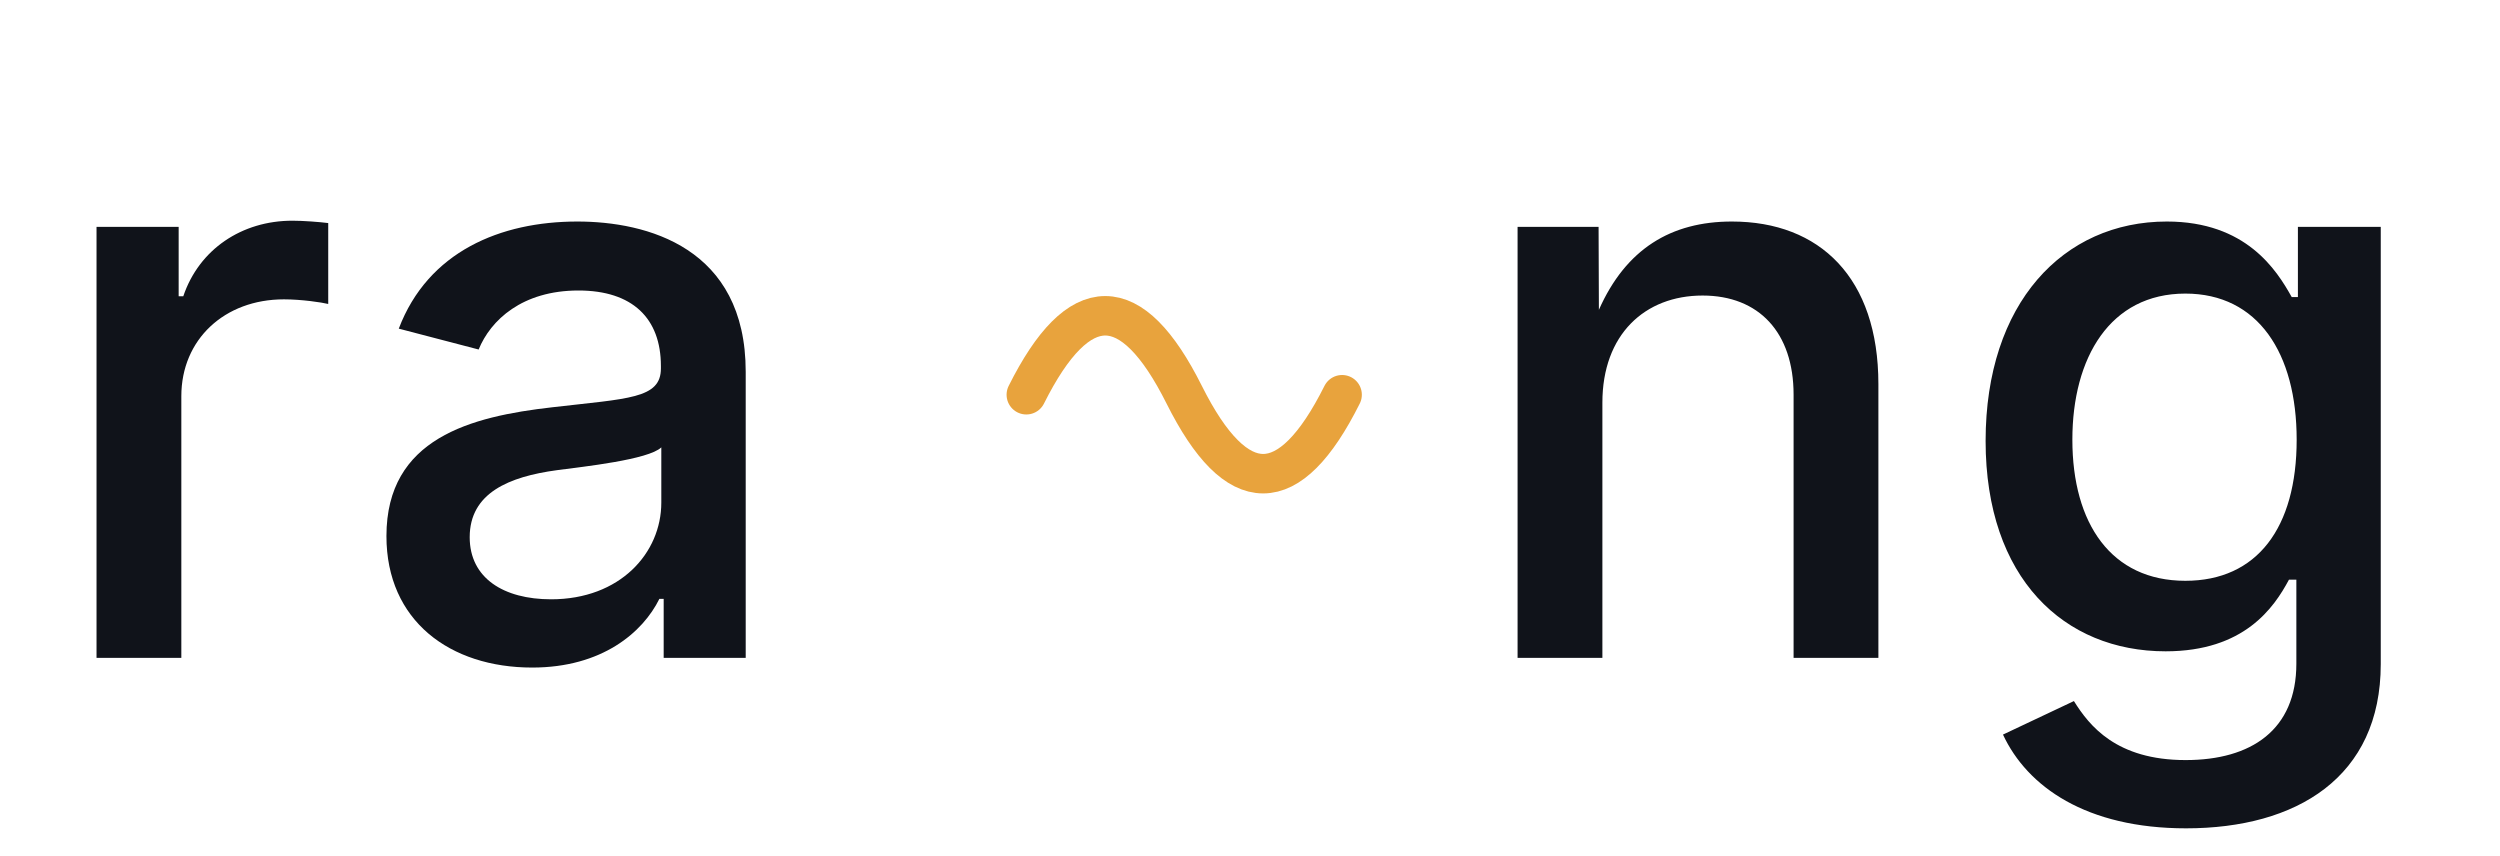
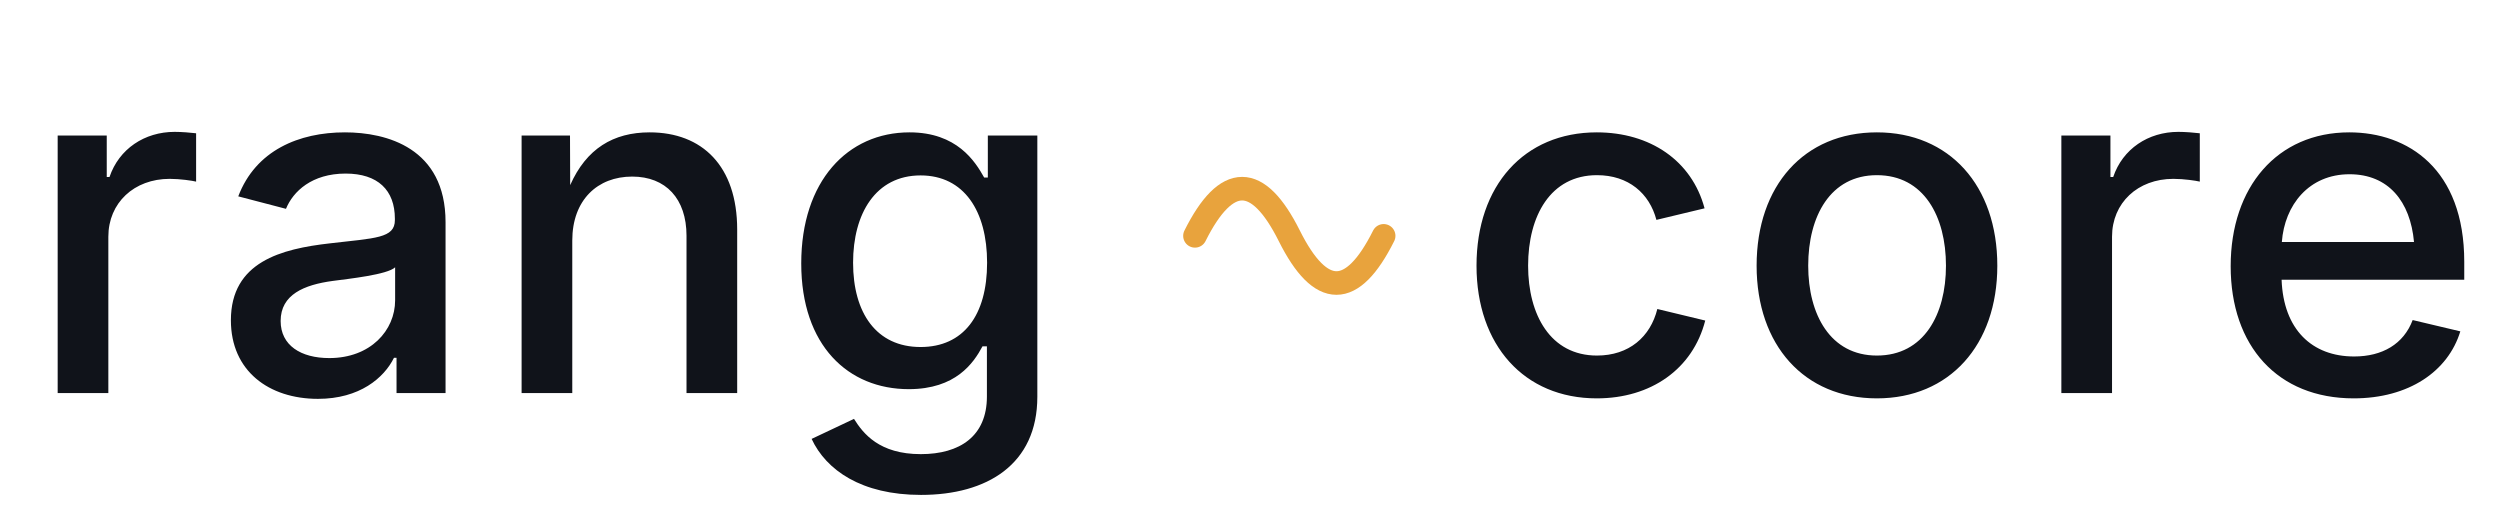
- <svg xmlns="http://www.w3.org/2000/svg" viewBox="-6 -100 380 130" width="380" height="130">
-   <text x="0" y="0" font-family="Inter, 'Helvetica Neue', 'Segoe UI', Arial, sans-serif" font-weight="500" font-size="120" letter-spacing="2" fill="#10131a">ra</text>
-   <path d="M150 -40 c 8 -16 16 -16 24 0 s 16 16 24 0" fill="none" stroke="#e8a33d" stroke-width="6" stroke-linecap="round" />
-   <text x="216" y="0" font-family="Inter, 'Helvetica Neue', 'Segoe UI', Arial, sans-serif" font-weight="500" font-size="120" letter-spacing="2" fill="#10131a">ng</text>
+ <svg xmlns="http://www.w3.org/2000/svg" viewBox="-6 -100 636 130" width="636" height="130">
+   <text x="0" y="0" font-family="Inter, 'Helvetica Neue', 'Segoe UI', Arial, sans-serif" font-weight="500" font-size="120" letter-spacing="2" fill="#10131a">rang</text>
+   <path d="M298 -40 c 8 -16 16 -16 24 0 s 16 16 24 0" fill="none" stroke="#e8a33d" stroke-width="6" stroke-linecap="round" />
+   <text x="364" y="0" font-family="Inter, 'Helvetica Neue', 'Segoe UI', Arial, sans-serif" font-weight="500" font-size="120" letter-spacing="2" fill="#10131a">core</text>
</svg>
